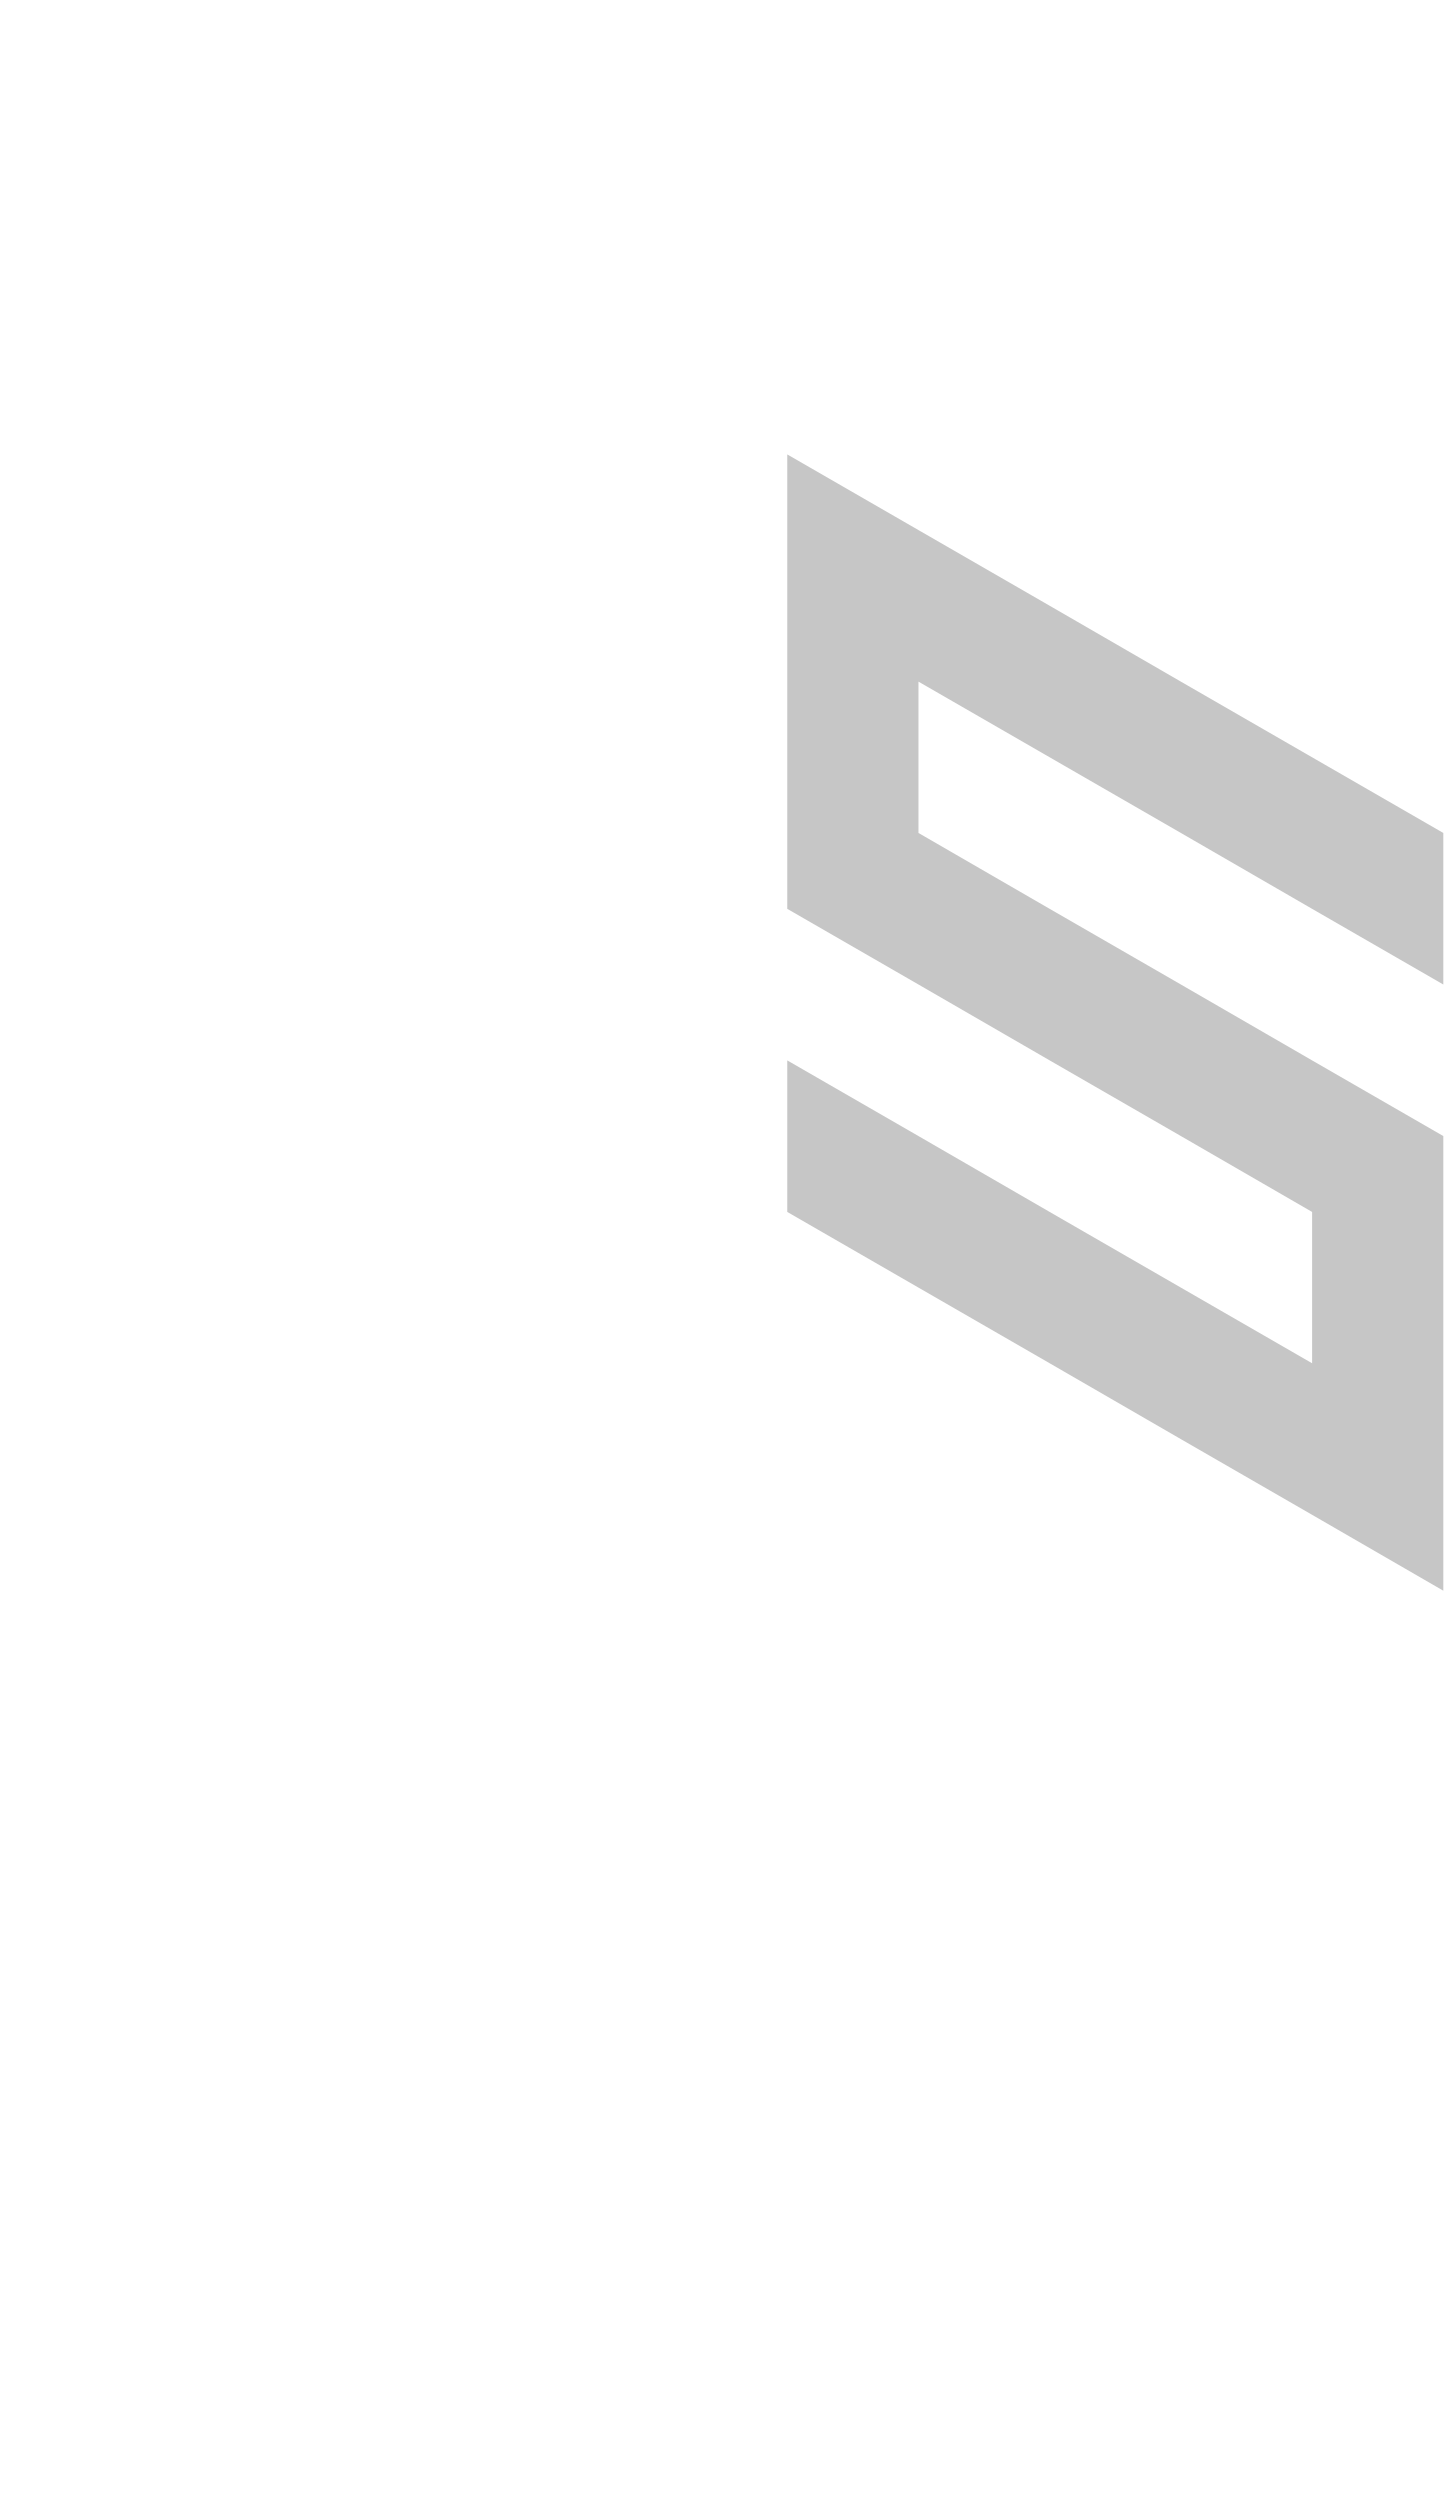
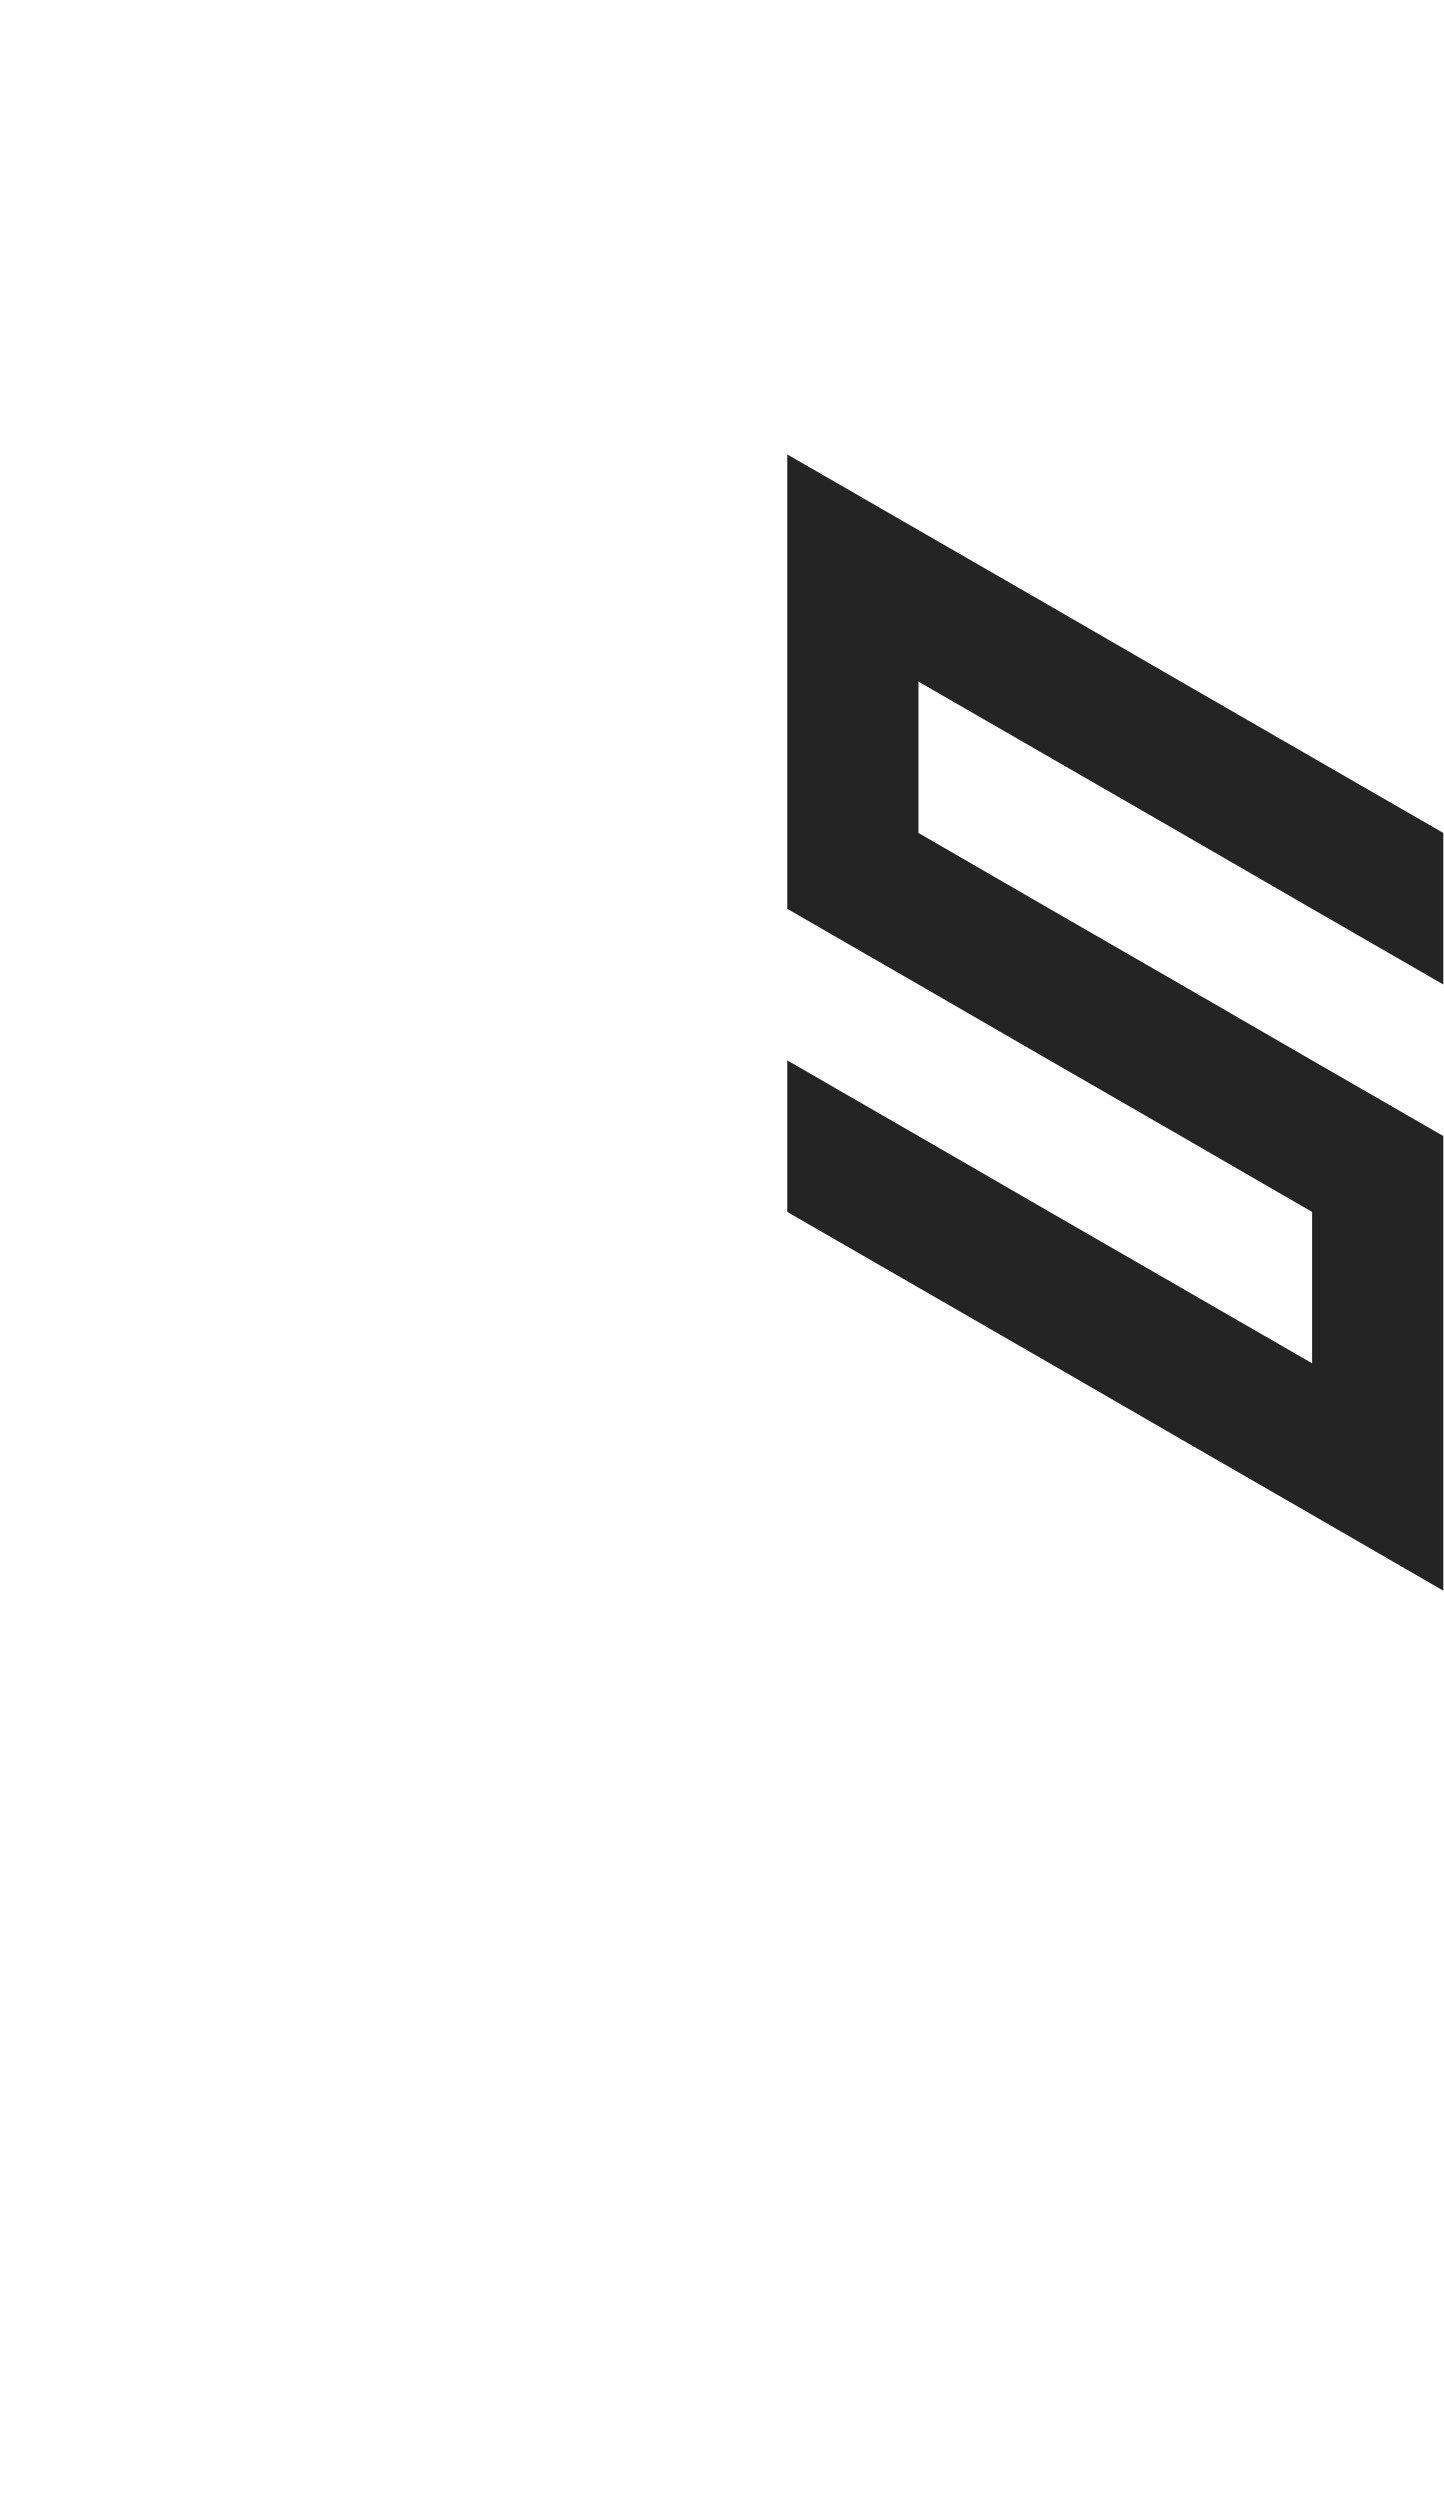
<svg xmlns="http://www.w3.org/2000/svg" version="1.1" id="Layer_1" x="0px" y="0px" viewBox="0 0 660 1143.2" style="enable-background:new 0 0 660 1143.2;" xml:space="preserve">
  <style type="text/css">
- 	.st0{fill:#c6c6c6;}
+ 	.st0{fill:#242424;}
</style>
  <polygon class="st0" points="660,519.5 660,519.5 600,484.9 540,450.2 480,415.6 420,380.9 420,311.7 480,346.3 540,380.9   600,415.6 660,450.2 660,450.2 660,381 660,380.9 600,346.3 540,311.7 480,277 420,242.4 420,242.4 420,242.4 360,207.8 360,277   360,277 360,346.3 360,415.6 420,450.2 480,484.9 540,519.5 600,554.2 600,623.4 540,588.8 540,588.8 480,554.2 480,554.2   420,519.5 420,519.5 360,484.9 360,554.1 360,554.2 360,554.2 420,588.8 420,588.8 480,623.4 480,623.4 540,658.1 600,692.7   660,727.4 660,727.4 660,658.1 660,658.1 660,658.1 660,588.8 660,588.8 " />
</svg>
